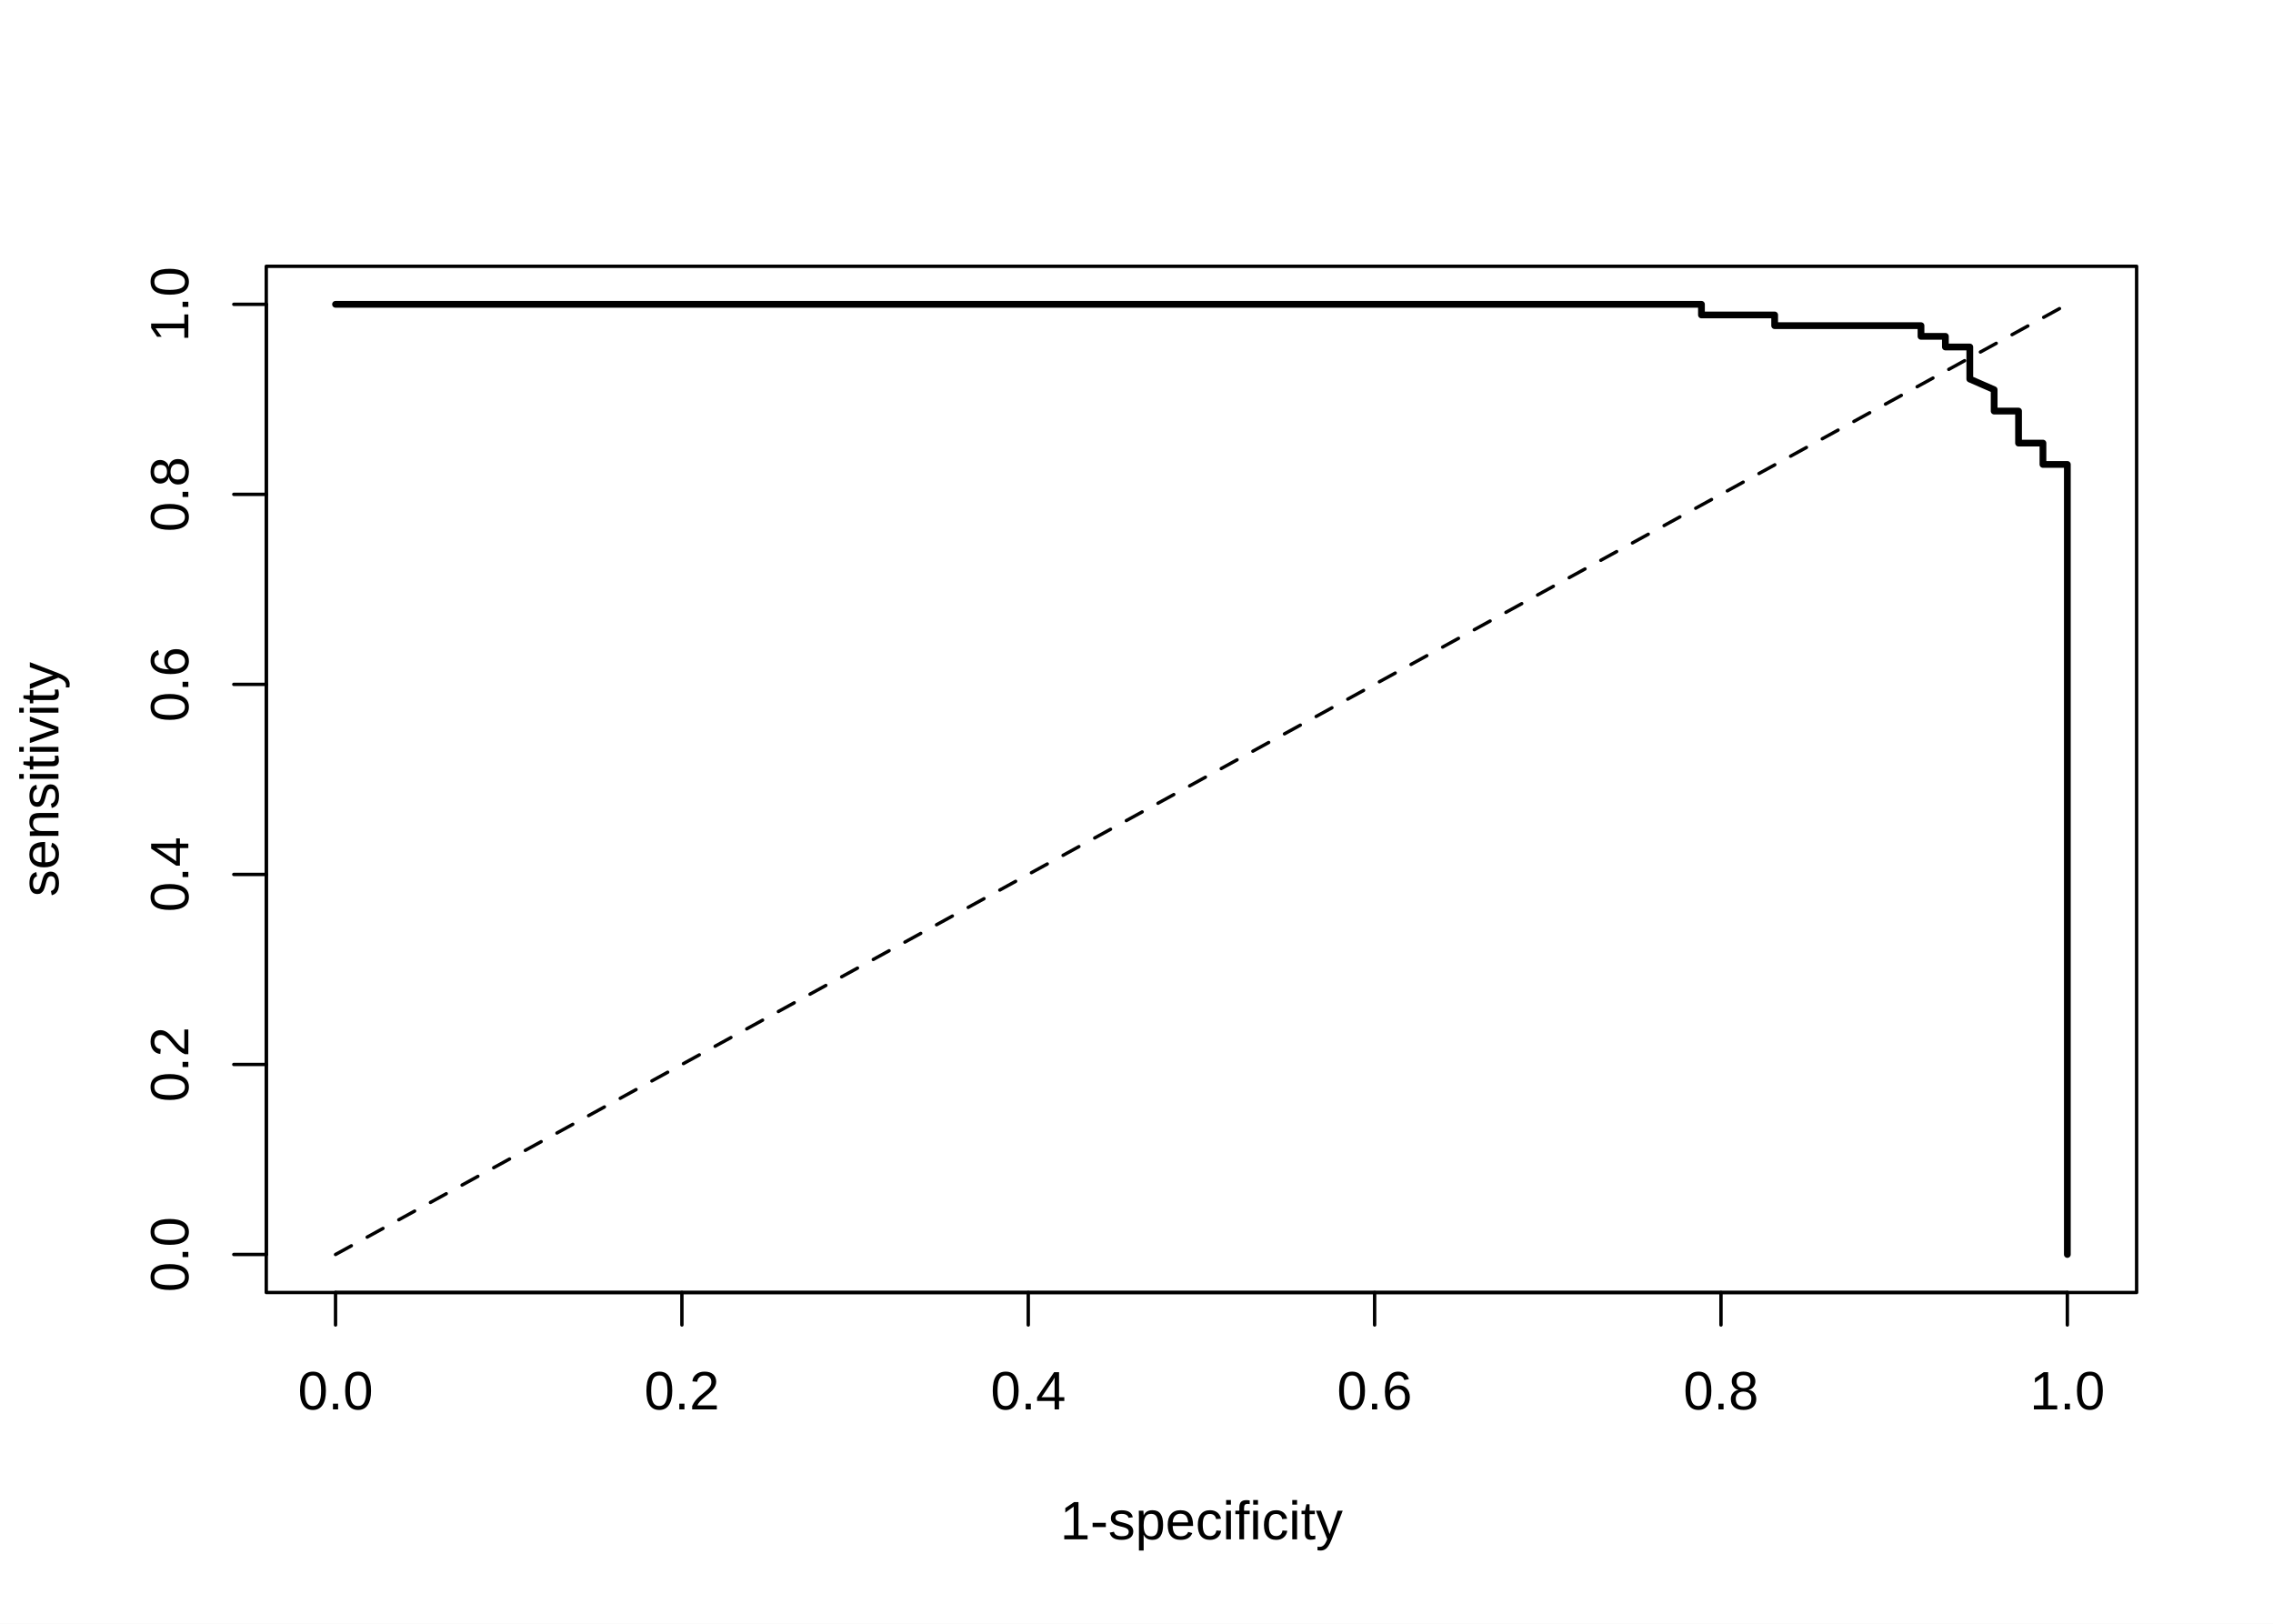
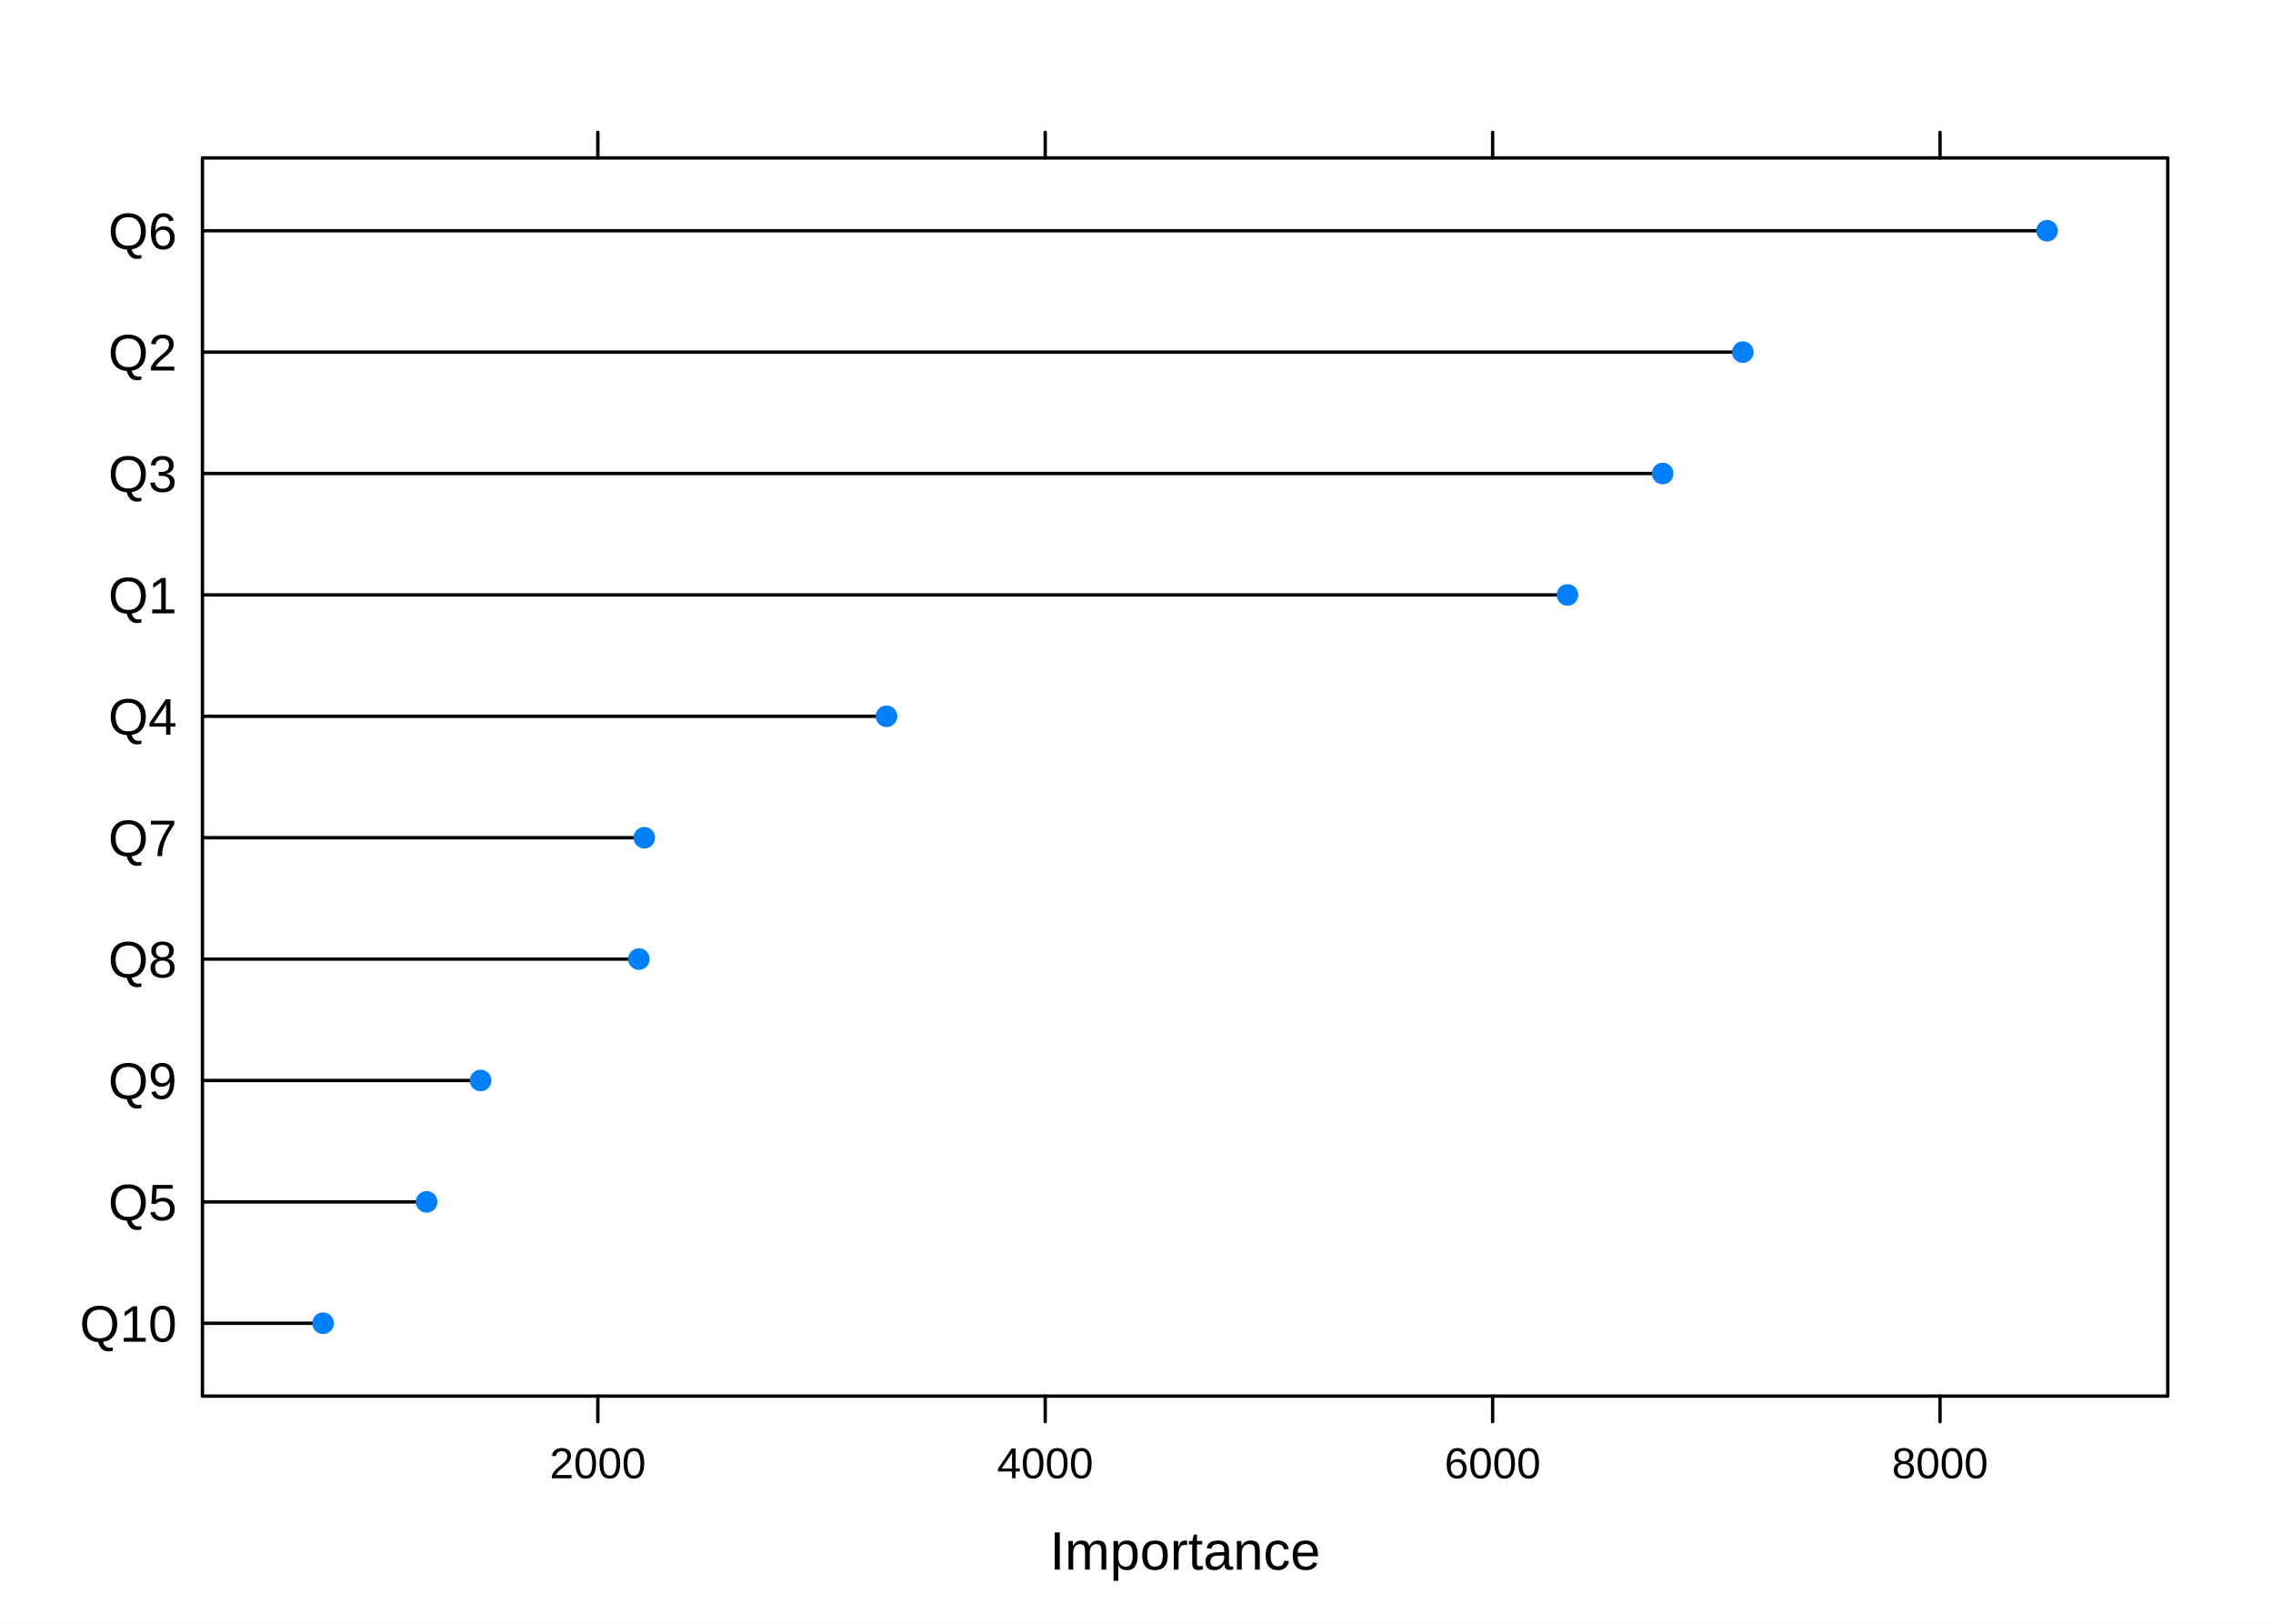
<svg xmlns="http://www.w3.org/2000/svg" viewBox="0 0 504.00 360.00">
  <defs>
    <style type="text/css">
    line, polyline, polygon, path, rect, circle {
      fill: none;
      stroke: #000000;
      stroke-linecap: round;
      stroke-linejoin: round;
      stroke-miterlimit: 10.00;
    }
  </style>
  </defs>
  <rect width="100%" height="100%" style="stroke: none; fill: #FFFFFF;" />
+   <rect x="0.00" y="0.00" width="504.00" height="360.00" style="stroke-width: 0.75; stroke: none;" />
+   <text x="232.76" y="348.00" style="font-size: 12.00px; font-family: Arial;" textLength="60.03px" lengthAdjust="spacingAndGlyphs">Importance</text>
  <defs>
-     <clipPath id="cpNTkuMDR8NDczLjc2fDI4Ni41Nnw1OS4wNA==">
-       <rect x="59.04" y="59.04" width="414.72" height="227.52" />
+     <clipPath id="cpNDQuODl8NDgwLjY2fDMwOS41M3wzNS4wMQ==">
+       <rect x="44.89" y="35.01" width="435.78" height="274.52" />
    </clipPath>
  </defs>
-   <polyline points="74.40,67.47 79.81,67.47 85.22,67.47 90.63,67.47 96.03,67.47 101.44,67.47 106.85,67.47 117.67,67.47 123.08,67.47 144.71,67.47 150.12,67.47 166.34,67.47 177.16,67.47 182.57,67.47 187.98,67.47 198.79,67.47 209.61,67.47 215.02,67.47 225.84,67.47 231.25,67.47 236.65,67.47 242.06,67.47 247.47,67.47 252.88,67.47 258.29,67.47 263.70,67.47 269.10,67.47 274.51,67.47 290.74,67.47 296.15,67.47 301.55,67.47 306.96,67.47 317.78,67.47 328.60,67.47 334.01,67.47 339.41,67.47 344.82,67.47 350.23,67.47 355.64,67.47 361.05,67.47 366.46,67.47 371.86,67.47 377.27,67.47 377.27,69.83 388.09,69.83 393.50,69.83 393.50,72.20 398.91,72.20 409.72,72.20 425.95,72.20 425.95,74.57 431.36,74.57 431.36,76.93 436.77,76.93 436.77,79.30 436.77,81.67 436.77,84.04 442.17,86.40 442.17,88.77 442.17,91.14 447.58,91.14 447.58,93.50 447.58,95.87 447.58,98.24 452.99,98.24 452.99,100.61 452.99,102.97 458.40,102.97 458.40,105.34 458.40,110.07 458.40,112.44 458.40,114.81 458.40,117.17 458.40,121.91 458.40,126.64 458.40,129.01 458.40,131.38 458.40,133.74 458.40,138.48 458.40,140.84 458.40,152.68 458.40,155.05 458.40,157.41 458.40,164.52 458.40,169.25 458.40,176.35 458.40,181.08 458.40,183.45 458.40,190.55 458.40,192.92 458.40,195.29 458.40,202.39 458.40,204.76 458.40,211.86 458.40,216.59 458.40,218.96 458.40,223.69 458.40,226.06 458.40,230.79 458.40,237.89 458.40,244.99 458.40,247.36 458.40,249.73 458.40,252.10 458.40,261.56 458.40,263.93 458.40,266.30 458.40,268.67 458.40,273.40 458.40,275.77 458.40,278.13 " style="stroke-width: 1.50;" clip-path="url(#cpNTkuMDR8NDczLjc2fDI4Ni41Nnw1OS4wNA==)" />
  <defs>
    <clipPath id="cpMC4wMHw1MDQuMDB8MzYwLjAwfDAuMDA=">
      <rect x="0.00" y="0.00" width="504.00" height="360.00" />
    </clipPath>
  </defs>
-   <line x1="74.40" y1="286.56" x2="458.40" y2="286.56" style="stroke-width: 0.75;" clip-path="url(#cpMC4wMHw1MDQuMDB8MzYwLjAwfDAuMDA=)" />
-   <line x1="74.40" y1="286.56" x2="74.40" y2="293.76" style="stroke-width: 0.75;" clip-path="url(#cpMC4wMHw1MDQuMDB8MzYwLjAwfDAuMDA=)" />
-   <line x1="151.20" y1="286.56" x2="151.20" y2="293.76" style="stroke-width: 0.75;" clip-path="url(#cpMC4wMHw1MDQuMDB8MzYwLjAwfDAuMDA=)" />
-   <line x1="228.00" y1="286.56" x2="228.00" y2="293.76" style="stroke-width: 0.75;" clip-path="url(#cpMC4wMHw1MDQuMDB8MzYwLjAwfDAuMDA=)" />
-   <line x1="304.80" y1="286.56" x2="304.80" y2="293.76" style="stroke-width: 0.75;" clip-path="url(#cpMC4wMHw1MDQuMDB8MzYwLjAwfDAuMDA=)" />
-   <line x1="381.60" y1="286.56" x2="381.60" y2="293.76" style="stroke-width: 0.75;" clip-path="url(#cpMC4wMHw1MDQuMDB8MzYwLjAwfDAuMDA=)" />
-   <line x1="458.40" y1="286.56" x2="458.40" y2="293.76" style="stroke-width: 0.75;" clip-path="url(#cpMC4wMHw1MDQuMDB8MzYwLjAwfDAuMDA=)" />
+   <line x1="132.56" y1="35.01" x2="132.56" y2="29.34" style="stroke-width: 0.75;" clip-path="url(#cpMC4wMHw1MDQuMDB8MzYwLjAwfDAuMDA=)" />
+   <line x1="231.76" y1="35.01" x2="231.76" y2="29.34" style="stroke-width: 0.75;" clip-path="url(#cpMC4wMHw1MDQuMDB8MzYwLjAwfDAuMDA=)" />
+   <line x1="330.97" y1="35.01" x2="330.97" y2="29.34" style="stroke-width: 0.75;" clip-path="url(#cpMC4wMHw1MDQuMDB8MzYwLjAwfDAuMDA=)" />
+   <line x1="430.17" y1="35.01" x2="430.17" y2="29.34" style="stroke-width: 0.75;" clip-path="url(#cpMC4wMHw1MDQuMDB8MzYwLjAwfDAuMDA=)" />
  <g clip-path="url(#cpMC4wMHw1MDQuMDB8MzYwLjAwfDAuMDA=)">
-     <text x="66.06" y="312.48" style="font-size: 12.00px; font-family: Arial;" textLength="16.68px" lengthAdjust="spacingAndGlyphs">0.0</text>
+     <text x="17.67" y="297.46" style="font-size: 11.40px; font-family: Arial;" textLength="21.55px" lengthAdjust="spacingAndGlyphs">Q10</text>
  </g>
  <g clip-path="url(#cpMC4wMHw1MDQuMDB8MzYwLjAwfDAuMDA=)">
-     <text x="142.86" y="312.48" style="font-size: 12.00px; font-family: Arial;" textLength="16.68px" lengthAdjust="spacingAndGlyphs">0.2</text>
+     <text x="24.01" y="270.55" style="font-size: 11.40px; font-family: Arial;" textLength="15.21px" lengthAdjust="spacingAndGlyphs">Q5</text>
  </g>
  <g clip-path="url(#cpMC4wMHw1MDQuMDB8MzYwLjAwfDAuMDA=)">
-     <text x="219.66" y="312.48" style="font-size: 12.00px; font-family: Arial;" textLength="16.68px" lengthAdjust="spacingAndGlyphs">0.4</text>
+     <text x="24.01" y="243.63" style="font-size: 11.40px; font-family: Arial;" textLength="15.21px" lengthAdjust="spacingAndGlyphs">Q9</text>
  </g>
  <g clip-path="url(#cpMC4wMHw1MDQuMDB8MzYwLjAwfDAuMDA=)">
-     <text x="296.46" y="312.48" style="font-size: 12.00px; font-family: Arial;" textLength="16.68px" lengthAdjust="spacingAndGlyphs">0.6</text>
+     <text x="24.01" y="216.72" style="font-size: 11.40px; font-family: Arial;" textLength="15.21px" lengthAdjust="spacingAndGlyphs">Q8</text>
  </g>
  <g clip-path="url(#cpMC4wMHw1MDQuMDB8MzYwLjAwfDAuMDA=)">
-     <text x="373.26" y="312.48" style="font-size: 12.00px; font-family: Arial;" textLength="16.68px" lengthAdjust="spacingAndGlyphs">0.8</text>
+     <text x="24.01" y="189.81" style="font-size: 11.40px; font-family: Arial;" textLength="15.21px" lengthAdjust="spacingAndGlyphs">Q7</text>
  </g>
  <g clip-path="url(#cpMC4wMHw1MDQuMDB8MzYwLjAwfDAuMDA=)">
-     <text x="450.06" y="312.48" style="font-size: 12.00px; font-family: Arial;" textLength="16.68px" lengthAdjust="spacingAndGlyphs">1.0</text>
-   </g>
-   <line x1="59.04" y1="278.13" x2="59.04" y2="67.47" style="stroke-width: 0.75;" clip-path="url(#cpMC4wMHw1MDQuMDB8MzYwLjAwfDAuMDA=)" />
-   <line x1="59.04" y1="278.13" x2="51.84" y2="278.13" style="stroke-width: 0.75;" clip-path="url(#cpMC4wMHw1MDQuMDB8MzYwLjAwfDAuMDA=)" />
-   <line x1="59.04" y1="236.00" x2="51.84" y2="236.00" style="stroke-width: 0.75;" clip-path="url(#cpMC4wMHw1MDQuMDB8MzYwLjAwfDAuMDA=)" />
-   <line x1="59.04" y1="193.87" x2="51.84" y2="193.87" style="stroke-width: 0.75;" clip-path="url(#cpMC4wMHw1MDQuMDB8MzYwLjAwfDAuMDA=)" />
-   <line x1="59.04" y1="151.73" x2="51.84" y2="151.73" style="stroke-width: 0.75;" clip-path="url(#cpMC4wMHw1MDQuMDB8MzYwLjAwfDAuMDA=)" />
-   <line x1="59.04" y1="109.60" x2="51.84" y2="109.60" style="stroke-width: 0.75;" clip-path="url(#cpMC4wMHw1MDQuMDB8MzYwLjAwfDAuMDA=)" />
-   <line x1="59.04" y1="67.47" x2="51.84" y2="67.47" style="stroke-width: 0.75;" clip-path="url(#cpMC4wMHw1MDQuMDB8MzYwLjAwfDAuMDA=)" />
-   <g clip-path="url(#cpMC4wMHw1MDQuMDB8MzYwLjAwfDAuMDA=)">
-     <text transform="translate(41.76,286.47) rotate(-90)" style="font-size: 12.00px; font-family: Arial;" textLength="16.68px" lengthAdjust="spacingAndGlyphs">0.0</text>
+     <text x="24.01" y="162.89" style="font-size: 11.40px; font-family: Arial;" textLength="15.21px" lengthAdjust="spacingAndGlyphs">Q4</text>
  </g>
  <g clip-path="url(#cpMC4wMHw1MDQuMDB8MzYwLjAwfDAuMDA=)">
-     <text transform="translate(41.76,244.34) rotate(-90)" style="font-size: 12.00px; font-family: Arial;" textLength="16.68px" lengthAdjust="spacingAndGlyphs">0.2</text>
+     <text x="24.01" y="135.98" style="font-size: 11.40px; font-family: Arial;" textLength="15.21px" lengthAdjust="spacingAndGlyphs">Q1</text>
  </g>
  <g clip-path="url(#cpMC4wMHw1MDQuMDB8MzYwLjAwfDAuMDA=)">
-     <text transform="translate(41.76,202.21) rotate(-90)" style="font-size: 12.00px; font-family: Arial;" textLength="16.68px" lengthAdjust="spacingAndGlyphs">0.4</text>
+     <text x="24.01" y="109.06" style="font-size: 11.40px; font-family: Arial;" textLength="15.21px" lengthAdjust="spacingAndGlyphs">Q3</text>
  </g>
  <g clip-path="url(#cpMC4wMHw1MDQuMDB8MzYwLjAwfDAuMDA=)">
-     <text transform="translate(41.76,160.07) rotate(-90)" style="font-size: 12.00px; font-family: Arial;" textLength="16.68px" lengthAdjust="spacingAndGlyphs">0.6</text>
+     <text x="24.01" y="82.15" style="font-size: 11.40px; font-family: Arial;" textLength="15.21px" lengthAdjust="spacingAndGlyphs">Q2</text>
  </g>
  <g clip-path="url(#cpMC4wMHw1MDQuMDB8MzYwLjAwfDAuMDA=)">
-     <text transform="translate(41.76,117.94) rotate(-90)" style="font-size: 12.00px; font-family: Arial;" textLength="16.68px" lengthAdjust="spacingAndGlyphs">0.8</text>
+     <text x="24.01" y="55.24" style="font-size: 11.40px; font-family: Arial;" textLength="15.21px" lengthAdjust="spacingAndGlyphs">Q6</text>
+   </g>
+   <line x1="132.56" y1="309.53" x2="132.56" y2="315.20" style="stroke-width: 0.75;" clip-path="url(#cpMC4wMHw1MDQuMDB8MzYwLjAwfDAuMDA=)" />
+   <line x1="231.76" y1="309.53" x2="231.76" y2="315.20" style="stroke-width: 0.75;" clip-path="url(#cpMC4wMHw1MDQuMDB8MzYwLjAwfDAuMDA=)" />
+   <line x1="330.97" y1="309.53" x2="330.97" y2="315.20" style="stroke-width: 0.75;" clip-path="url(#cpMC4wMHw1MDQuMDB8MzYwLjAwfDAuMDA=)" />
+   <line x1="430.17" y1="309.53" x2="430.17" y2="315.20" style="stroke-width: 0.75;" clip-path="url(#cpMC4wMHw1MDQuMDB8MzYwLjAwfDAuMDA=)" />
+   <g clip-path="url(#cpMC4wMHw1MDQuMDB8MzYwLjAwfDAuMDA=)">
+     <text x="121.88" y="327.74" style="font-size: 9.60px; font-family: Arial;" textLength="21.36px" lengthAdjust="spacingAndGlyphs">2000</text>
  </g>
  <g clip-path="url(#cpMC4wMHw1MDQuMDB8MzYwLjAwfDAuMDA=)">
-     <text transform="translate(41.76,75.81) rotate(-90)" style="font-size: 12.00px; font-family: Arial;" textLength="16.68px" lengthAdjust="spacingAndGlyphs">1.0</text>
-   </g>
-   <polyline points="59.04,286.56 473.76,286.56 473.76,59.04 59.04,59.04 59.04,286.56 " style="stroke-width: 0.75;" clip-path="url(#cpMC4wMHw1MDQuMDB8MzYwLjAwfDAuMDA=)" />
-   <g clip-path="url(#cpMC4wMHw1MDQuMDB8MzYwLjAwfDAuMDA=)">
-     <text x="235.06" y="341.28" style="font-size: 12.00px; font-family: Arial;" textLength="62.68px" lengthAdjust="spacingAndGlyphs">1-specificity</text>
+     <text x="221.08" y="327.74" style="font-size: 9.60px; font-family: Arial;" textLength="21.36px" lengthAdjust="spacingAndGlyphs">4000</text>
  </g>
  <g clip-path="url(#cpMC4wMHw1MDQuMDB8MzYwLjAwfDAuMDA=)">
-     <text transform="translate(12.96,198.81) rotate(-90)" style="font-size: 12.00px; font-family: Arial;" textLength="52.01px" lengthAdjust="spacingAndGlyphs">sensitivity</text>
+     <text x="320.29" y="327.74" style="font-size: 9.60px; font-family: Arial;" textLength="21.36px" lengthAdjust="spacingAndGlyphs">6000</text>
+   </g>
+   <g clip-path="url(#cpMC4wMHw1MDQuMDB8MzYwLjAwfDAuMDA=)">
+     <text x="419.49" y="327.74" style="font-size: 9.60px; font-family: Arial;" textLength="21.36px" lengthAdjust="spacingAndGlyphs">8000</text>
  </g>
  <defs>
-     <clipPath id="cpNTkuMDR8NDczLjc2fDI4Ni41Nnw1OS4wNA==">
-       <rect x="59.04" y="59.04" width="414.72" height="227.52" />
+     <clipPath id="cpNDQuODl8NDgwLjY2fDMwOS41M3wzNS4wMQ==">
+       <rect x="44.89" y="35.01" width="435.78" height="274.52" />
    </clipPath>
  </defs>
-   <polyline points="74.40,278.13 458.40,67.47 " style="stroke-width: 0.75; stroke-dasharray: 4.00,4.00;" clip-path="url(#cpNTkuMDR8NDczLjc2fDI4Ni41Nnw1OS4wNA==)" />
+   <line x1="33.35" y1="309.53" x2="33.35" y2="35.01" style="stroke-width: 0.75;" clip-path="url(#cpNDQuODl8NDgwLjY2fDMwOS41M3wzNS4wMQ==)" />
+   <line x1="453.90" y1="51.16" x2="33.35" y2="51.16" style="stroke-width: 0.75;" clip-path="url(#cpNDQuODl8NDgwLjY2fDMwOS41M3wzNS4wMQ==)" />
+   <line x1="386.44" y1="78.07" x2="33.35" y2="78.07" style="stroke-width: 0.75;" clip-path="url(#cpNDQuODl8NDgwLjY2fDMwOS41M3wzNS4wMQ==)" />
+   <line x1="368.67" y1="104.98" x2="33.35" y2="104.98" style="stroke-width: 0.75;" clip-path="url(#cpNDQuODl8NDgwLjY2fDMwOS41M3wzNS4wMQ==)" />
+   <line x1="347.56" y1="131.90" x2="33.35" y2="131.90" style="stroke-width: 0.75;" clip-path="url(#cpNDQuODl8NDgwLjY2fDMwOS41M3wzNS4wMQ==)" />
+   <line x1="196.57" y1="158.81" x2="33.35" y2="158.81" style="stroke-width: 0.75;" clip-path="url(#cpNDQuODl8NDgwLjY2fDMwOS41M3wzNS4wMQ==)" />
+   <line x1="142.87" y1="185.73" x2="33.35" y2="185.73" style="stroke-width: 0.75;" clip-path="url(#cpNDQuODl8NDgwLjY2fDMwOS41M3wzNS4wMQ==)" />
+   <line x1="141.66" y1="212.64" x2="33.35" y2="212.64" style="stroke-width: 0.75;" clip-path="url(#cpNDQuODl8NDgwLjY2fDMwOS41M3wzNS4wMQ==)" />
+   <line x1="106.56" y1="239.55" x2="33.35" y2="239.55" style="stroke-width: 0.75;" clip-path="url(#cpNDQuODl8NDgwLjY2fDMwOS41M3wzNS4wMQ==)" />
+   <line x1="94.59" y1="266.47" x2="33.35" y2="266.47" style="stroke-width: 0.75;" clip-path="url(#cpNDQuODl8NDgwLjY2fDMwOS41M3wzNS4wMQ==)" />
+   <line x1="71.64" y1="293.38" x2="33.35" y2="293.38" style="stroke-width: 0.75;" clip-path="url(#cpNDQuODl8NDgwLjY2fDMwOS41M3wzNS4wMQ==)" />
+   <circle cx="453.90" cy="51.16" r="2.40" style="stroke-width: 0.75; stroke: none; fill: #0080FF;" clip-path="url(#cpNDQuODl8NDgwLjY2fDMwOS41M3wzNS4wMQ==)" />
+   <circle cx="386.44" cy="78.07" r="2.40" style="stroke-width: 0.75; stroke: none; fill: #0080FF;" clip-path="url(#cpNDQuODl8NDgwLjY2fDMwOS41M3wzNS4wMQ==)" />
+   <circle cx="368.67" cy="104.98" r="2.40" style="stroke-width: 0.75; stroke: none; fill: #0080FF;" clip-path="url(#cpNDQuODl8NDgwLjY2fDMwOS41M3wzNS4wMQ==)" />
+   <circle cx="347.56" cy="131.90" r="2.40" style="stroke-width: 0.75; stroke: none; fill: #0080FF;" clip-path="url(#cpNDQuODl8NDgwLjY2fDMwOS41M3wzNS4wMQ==)" />
+   <circle cx="196.57" cy="158.81" r="2.40" style="stroke-width: 0.75; stroke: none; fill: #0080FF;" clip-path="url(#cpNDQuODl8NDgwLjY2fDMwOS41M3wzNS4wMQ==)" />
+   <circle cx="142.87" cy="185.73" r="2.40" style="stroke-width: 0.75; stroke: none; fill: #0080FF;" clip-path="url(#cpNDQuODl8NDgwLjY2fDMwOS41M3wzNS4wMQ==)" />
+   <circle cx="141.66" cy="212.64" r="2.40" style="stroke-width: 0.75; stroke: none; fill: #0080FF;" clip-path="url(#cpNDQuODl8NDgwLjY2fDMwOS41M3wzNS4wMQ==)" />
+   <circle cx="106.56" cy="239.55" r="2.40" style="stroke-width: 0.75; stroke: none; fill: #0080FF;" clip-path="url(#cpNDQuODl8NDgwLjY2fDMwOS41M3wzNS4wMQ==)" />
+   <circle cx="94.59" cy="266.47" r="2.40" style="stroke-width: 0.75; stroke: none; fill: #0080FF;" clip-path="url(#cpNDQuODl8NDgwLjY2fDMwOS41M3wzNS4wMQ==)" />
+   <circle cx="71.64" cy="293.38" r="2.40" style="stroke-width: 0.75; stroke: none; fill: #0080FF;" clip-path="url(#cpNDQuODl8NDgwLjY2fDMwOS41M3wzNS4wMQ==)" />
+   <defs>
+     <clipPath id="cpMC4wMHw1MDQuMDB8MzYwLjAwfDAuMDA=">
+       <rect x="0.00" y="0.00" width="504.00" height="360.00" />
+     </clipPath>
+   </defs>
+   <rect x="44.89" y="35.01" width="435.78" height="274.52" style="stroke-width: 0.75;" clip-path="url(#cpMC4wMHw1MDQuMDB8MzYwLjAwfDAuMDA=)" />
</svg>
